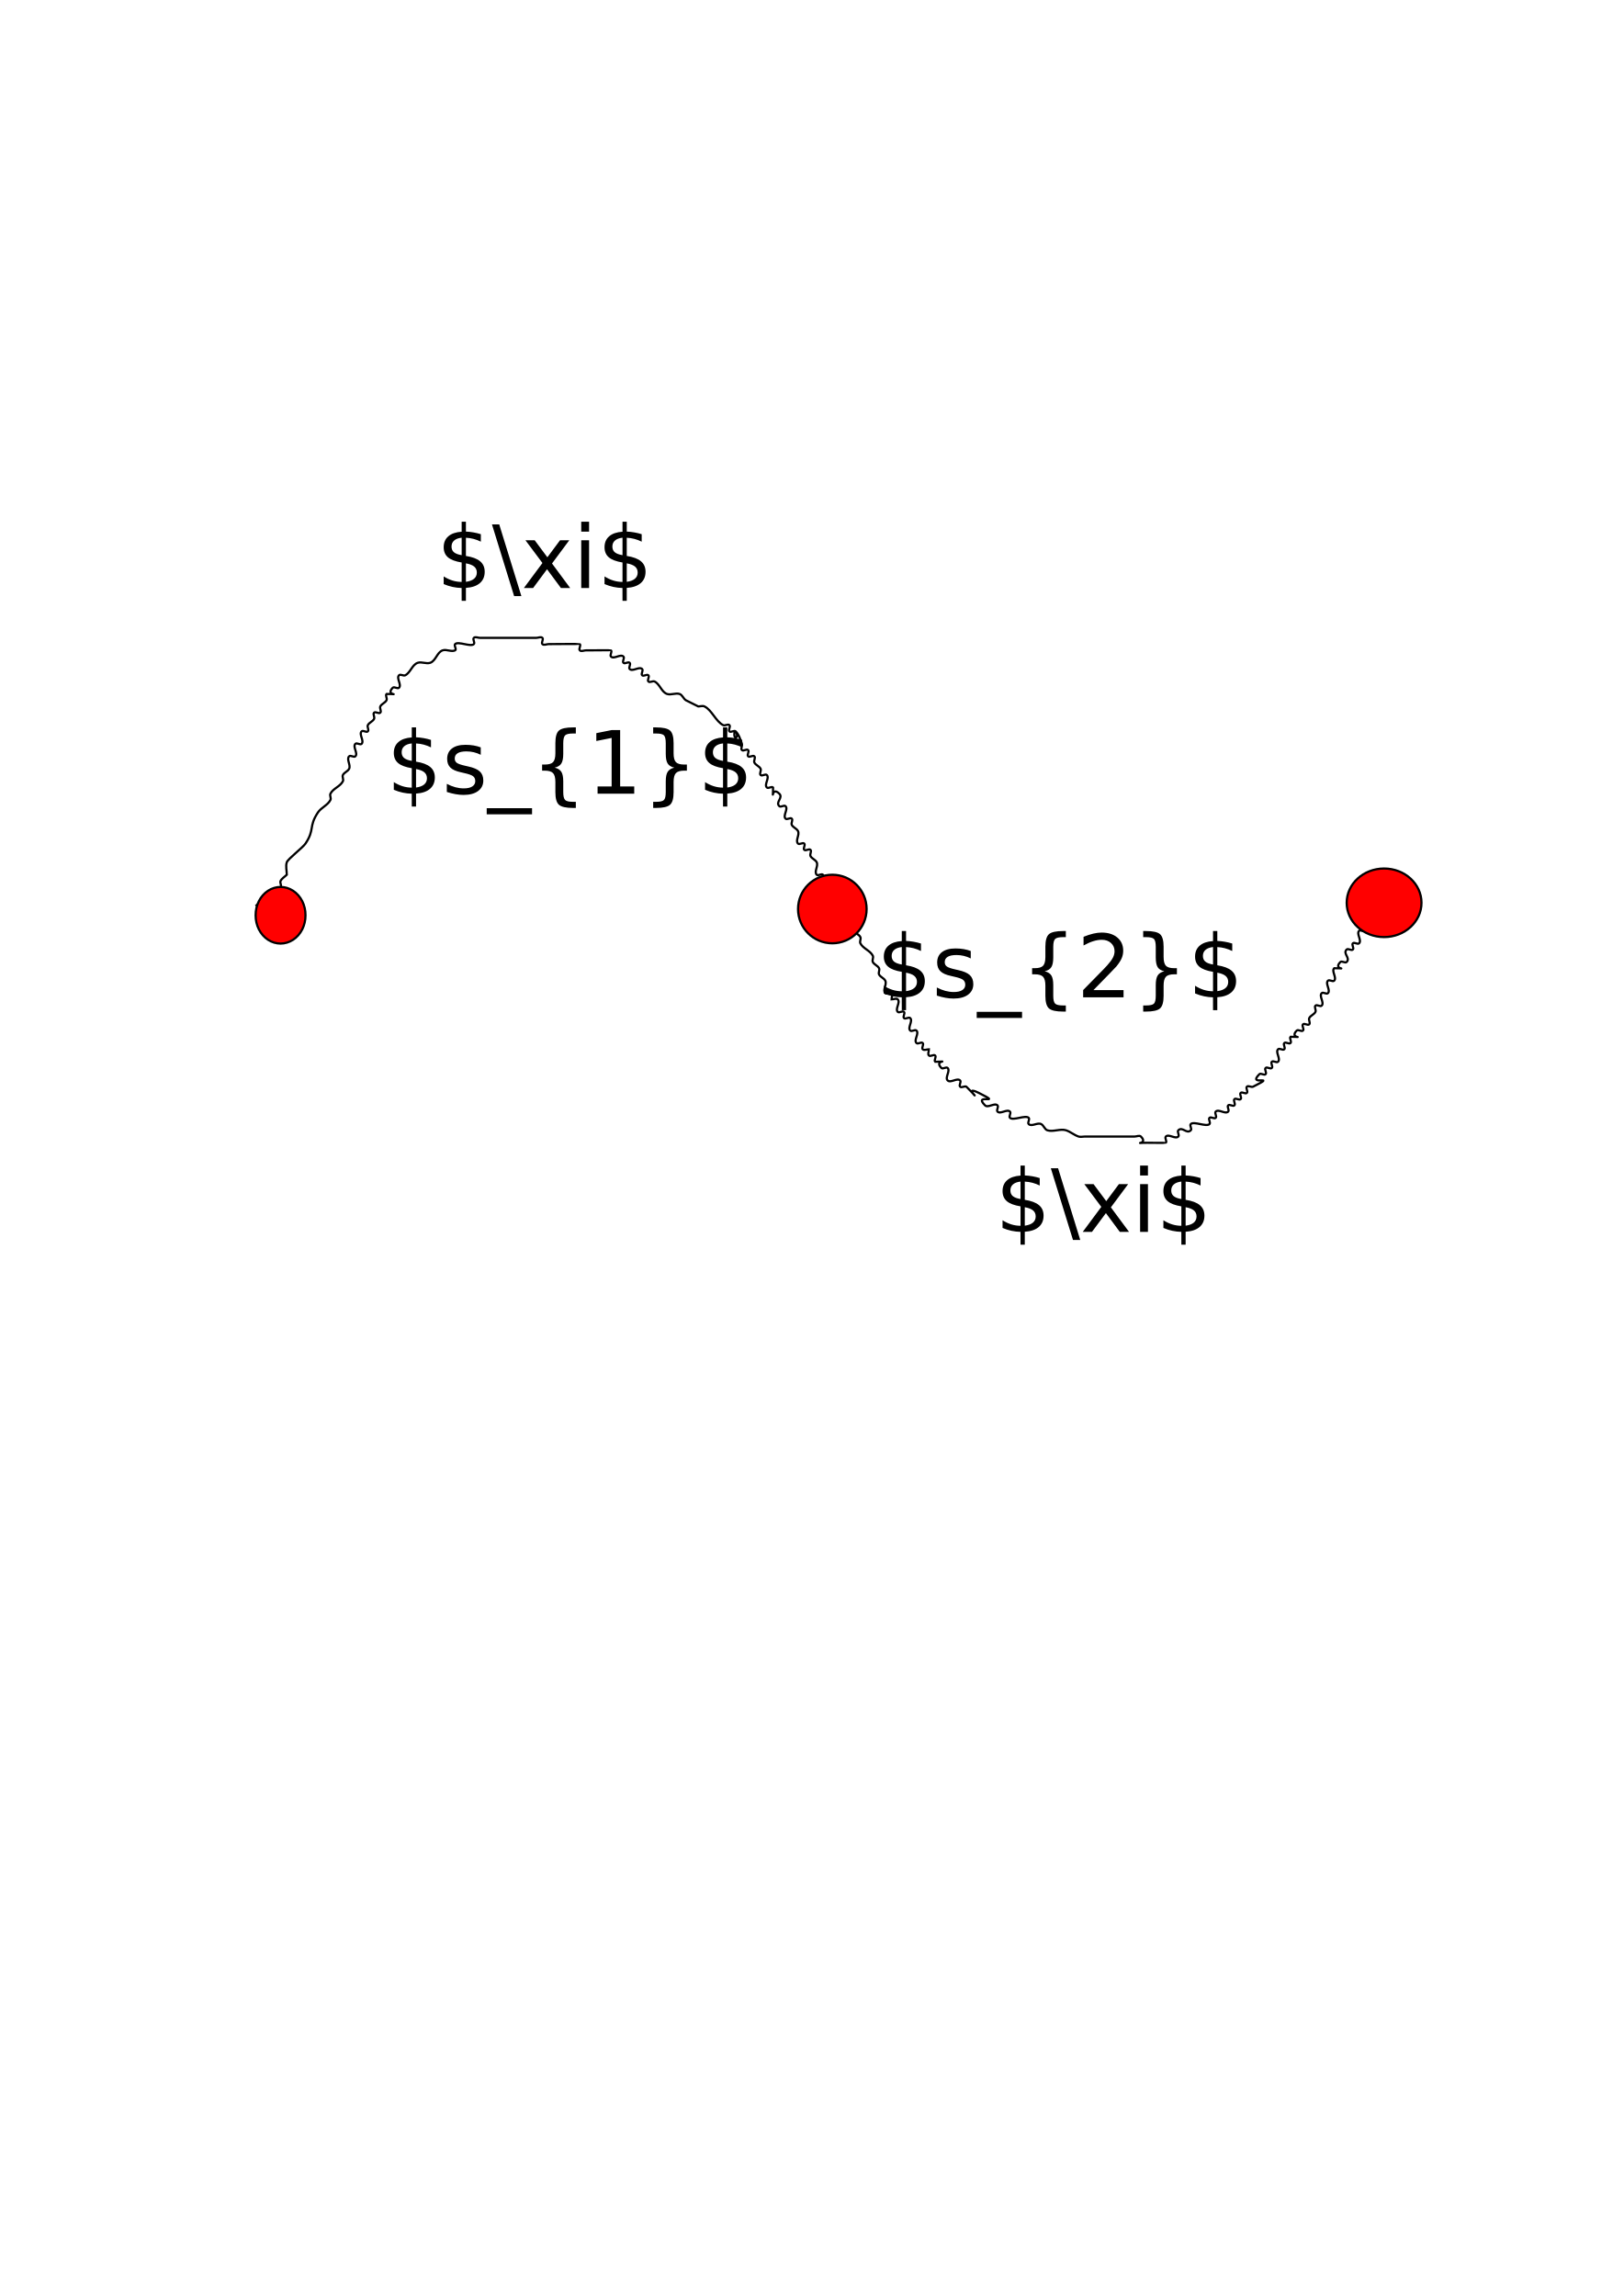
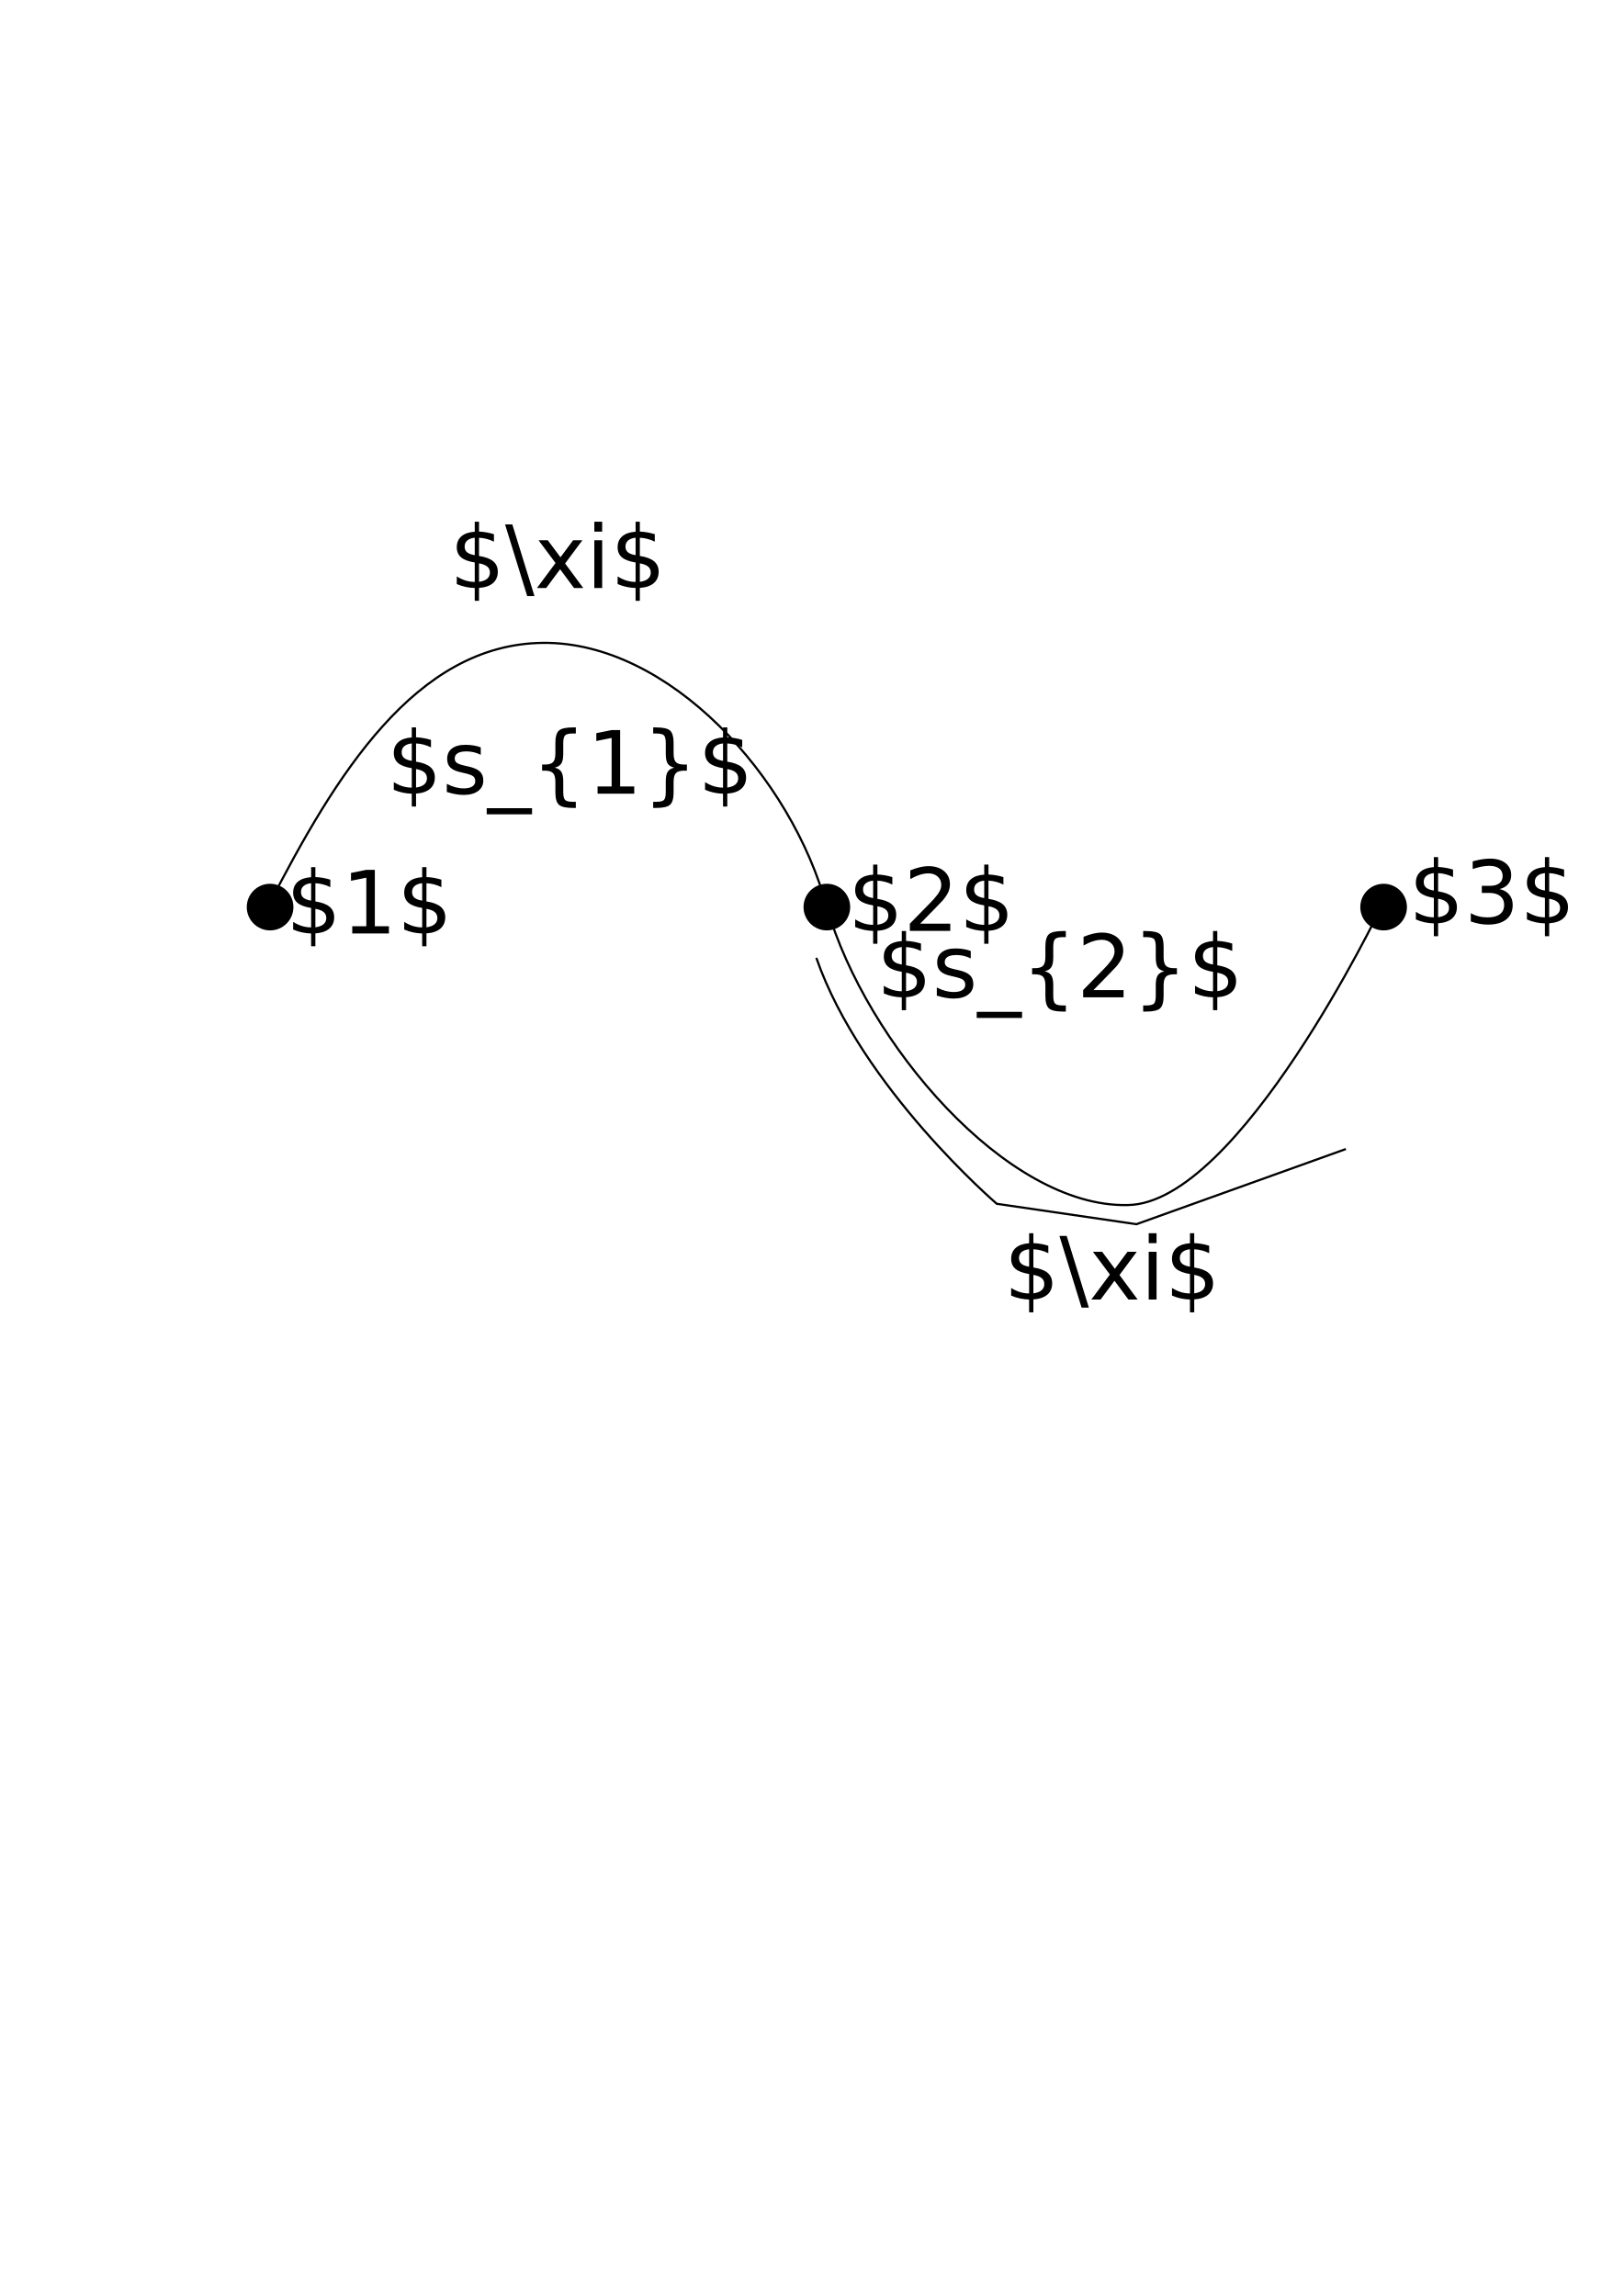
<svg xmlns="http://www.w3.org/2000/svg" width="744.094" height="1052.362" id="svg2" version="1.1">
-   <defs id="defs4" />
+   <defs id="defs4">
+     </defs>
  <g id="layer1">
-     <path style="fill:none;stroke:#000000;stroke-width:1px;stroke-linecap:butt;stroke-linejoin:miter;stroke-opacity:1" d="m 117.143,415.219 c 3.81,-2.857 8.061,-5.204 11.429,-8.571 0.673,-0.673 -0.426,-2.005 0,-2.857 0.602,-1.205 1.905,-1.905 2.857,-2.857 0,-1.905 -0.602,-3.907 0,-5.714 0.515,-1.546 7.32,-6.694 8.571,-8.571 4.38,-6.569 1.335,-7.716 5.714,-14.286 1.494,-2.241 4.51,-3.305 5.714,-5.714 0.426,-0.852 -0.426,-2.005 0,-2.857 1.205,-2.409 4.51,-3.305 5.714,-5.714 0.426,-0.852 -0.426,-2.005 0,-2.857 0.602,-1.205 2.255,-1.652 2.857,-2.857 0.852,-1.704 -1.347,-4.367 0,-5.714 0.673,-0.673 2.184,0.673 2.857,0 1.347,-1.347 -1.347,-4.367 0,-5.714 0.673,-0.673 2.184,0.673 2.857,0 1.347,-1.347 -1.347,-4.367 0,-5.714 0.673,-0.673 2.184,0.673 2.857,0 0.673,-0.673 -0.426,-2.005 0,-2.857 0.602,-1.205 2.255,-1.652 2.857,-2.857 0.426,-0.852 -0.673,-2.184 0,-2.857 0.673,-0.673 2.184,0.673 2.857,0 0.673,-0.673 -0.426,-2.005 0,-2.857 0.602,-1.205 2.255,-1.652 2.857,-2.857 0.426,-0.852 -0.673,-2.184 0,-2.857 7.619,0 -0.952,0.952 2.857,-2.857 0.673,-0.673 2.184,0.673 2.857,0 1.347,-1.347 -1.347,-4.367 0,-5.714 0.673,-0.673 2.005,0.426 2.857,0 2.409,-1.205 3.159,-4.862 5.714,-5.714 1.807,-0.602 3.907,0.602 5.714,0 2.555,-0.852 3.159,-4.862 5.714,-5.714 1.807,-0.602 4.011,0.852 5.714,0 0.852,-0.426 -0.673,-2.184 0,-2.857 1.429,-1.429 7.143,1.429 8.571,0 0.673,-0.673 -0.673,-2.184 0,-2.857 0.673,-0.673 1.905,0 2.857,0 7.619,0 15.238,0 22.857,0 0.952,0 1.905,0 2.857,0 0.952,0 2.184,-0.673 2.857,0 0.673,0.673 -0.673,2.184 0,2.857 0.673,0.673 1.905,0 2.857,0 1.347,0 14.156,-0.13 14.286,0 0.673,0.673 -0.673,2.184 0,2.857 0.673,0.673 1.905,0 2.857,0 0.952,0 1.905,0 2.857,0 0.693,0 8.48,-0.092 8.571,0 0.673,0.673 -0.673,2.184 0,2.857 1.347,1.347 4.367,-1.347 5.714,0 0.673,0.673 -0.673,2.184 0,2.857 0.673,0.673 2.184,-0.673 2.857,0 0.673,0.673 -0.673,2.184 0,2.857 1.347,1.347 4.367,-1.347 5.714,0 0.673,0.673 -0.673,2.184 0,2.857 0.673,0.673 2.184,-0.673 2.857,0 0.673,0.673 -0.673,2.184 0,2.857 0.673,0.673 2.005,-0.426 2.857,0 2.409,1.205 3.159,4.862 5.714,5.714 1.807,0.602 3.907,-0.602 5.714,0 1.278,0.426 1.736,2.11 2.857,2.857 1.905,0.952 3.81,1.905 5.714,2.857 0.952,0 2.005,-0.426 2.857,0 3.429,1.714 5.143,6.857 8.571,8.571 0.852,0.426 2.184,-0.673 2.857,0 0.673,0.673 -0.673,2.184 0,2.857 0.673,0.673 2.184,-0.673 2.857,0 0.673,0.673 0.952,2.857 0,2.857 -0.952,0 -0.673,-3.531 0,-2.857 1.506,1.506 2.184,3.694 2.857,5.714 0.301,0.904 -0.673,2.184 0,2.857 0.673,0.673 2.184,-0.673 2.857,0 0.673,0.673 -0.673,2.184 0,2.857 0.673,0.673 2.184,-0.673 2.857,0 0.673,0.673 -0.426,2.005 0,2.857 0.602,1.205 2.255,1.652 2.857,2.857 0.426,0.852 -0.673,2.184 0,2.857 0.673,0.673 2.184,-0.673 2.857,0 1.347,1.347 -1.347,4.367 0,5.714 0.673,0.673 2.184,-0.673 2.857,0 0,7.619 -0.952,-0.952 2.857,2.857 1.901,1.901 -1.901,3.813 0,5.714 0.673,0.673 2.184,-0.673 2.857,0 1.347,1.347 -1.347,4.367 0,5.714 0.673,0.673 2.184,-0.673 2.857,0 0.673,0.673 -0.426,2.005 0,2.857 0.602,1.205 2.255,1.652 2.857,2.857 0.852,1.704 -1.347,4.367 0,5.714 0.673,0.673 2.184,-0.673 2.857,0 0.673,0.673 -0.673,2.184 0,2.857 0.673,0.673 2.184,-0.673 2.857,0 0.673,0.673 -0.426,2.005 0,2.857 0.602,1.205 2.255,1.652 2.857,2.857 0.852,1.704 -1.347,4.367 0,5.714 0.673,0.673 2.184,-0.673 2.857,0 0.673,0.673 -0.673,2.184 0,2.857 0.673,0.673 2.184,-0.673 2.857,0 1.347,1.347 -1.347,4.367 0,5.714 0.673,0.673 2.184,-0.673 2.857,0 1.347,1.347 -1.347,4.367 0,5.714 0.673,0.673 2.184,-0.673 2.857,0 0.673,0.673 0,1.905 0,2.857 0.952,0 2.184,-0.673 2.857,0 1.347,1.347 -1.347,4.367 0,5.714 0.673,0.673 2.184,-0.673 2.857,0 0.673,0.673 -0.426,2.005 0,2.857 0.602,1.205 2.255,1.652 2.857,2.857 0.426,0.852 -0.426,2.005 0,2.857 1.205,2.409 4.51,3.305 5.714,5.714 0.426,0.852 -0.426,2.005 0,2.857 0.602,1.205 2.255,1.652 2.857,2.857 0.426,0.852 -0.426,2.005 0,2.857 0.602,1.205 2.255,1.652 2.857,2.857 0.852,1.704 -1.347,4.367 0,5.714 0.673,0.673 2.184,-0.673 2.857,0 0.673,0.673 0,1.905 0,2.857 0.952,0 2.184,-0.673 2.857,0 1.347,1.347 -1.347,4.367 0,5.714 0.673,0.673 2.184,-0.673 2.857,0 0.673,0.673 -0.673,2.184 0,2.857 0.673,0.673 2.184,-0.673 2.857,0 1.347,1.347 -1.347,4.367 0,5.714 0.673,0.673 2.184,-0.673 2.857,0 1.347,1.347 -1.347,4.367 0,5.714 0.673,0.673 2.184,-0.673 2.857,0 0.673,0.673 -0.673,2.184 0,2.857 0.673,0.673 1.905,0 2.857,0 0,0.952 -0.673,2.184 0,2.857 0.673,0.673 2.184,-0.673 2.857,0 0.673,0.673 -0.673,2.184 0,2.857 7.619,0 -0.952,-0.952 2.857,2.857 0.673,0.673 2.184,-0.673 2.857,0 1.347,1.347 -1.347,4.367 0,5.714 1.347,1.347 4.367,-1.347 5.714,0 0.673,0.673 -0.673,2.184 0,2.857 0.673,0.673 2.005,-0.426 2.857,0 9.476,9.476 -2.694,-1.347 5.714,2.857 11.891,5.945 -3.054,-0.197 2.857,5.714 1.347,1.347 4.367,-1.347 5.714,0 0.673,0.673 -0.673,2.184 0,2.857 1.347,1.347 4.367,-1.347 5.714,0 0.673,0.673 -0.673,2.184 0,2.857 1.429,1.429 7.143,-1.429 8.571,0 0.673,0.673 -0.673,2.184 0,2.857 1.347,1.347 4.011,-0.852 5.714,0 1.205,0.602 1.579,2.431 2.857,2.857 2.571,0.857 6,-0.857 8.571,0 2.02,0.673 3.694,2.184 5.714,2.857 0.904,0.301 1.905,0 2.857,0 1.905,0 3.81,0 5.714,0 4.762,0 9.524,0 14.286,0 0.952,0 1.905,0 2.857,0 0.952,0 2.184,-0.673 2.857,0 3.81,3.81 -4.762,2.857 2.857,2.857 0.693,0 8.48,0.092 8.571,0 0.673,-0.673 -0.673,-2.184 0,-2.857 1.347,-1.347 4.367,1.347 5.714,0 0.673,-0.673 -0.673,-2.184 0,-2.857 1.901,-1.901 3.813,1.901 5.714,0 0.673,-0.673 -0.673,-2.184 0,-2.857 1.429,-1.429 7.143,1.429 8.571,0 0.673,-0.673 -0.673,-2.184 0,-2.857 0.673,-0.673 2.184,0.673 2.857,0 0.673,-0.673 -0.673,-2.184 0,-2.857 1.347,-1.347 4.367,1.347 5.714,0 0.673,-0.673 -0.673,-2.184 0,-2.857 0.673,-0.673 2.184,0.673 2.857,0 0.673,-0.673 -0.673,-2.184 0,-2.857 0.673,-0.673 2.184,0.673 2.857,0 0.673,-0.673 -0.673,-2.184 0,-2.857 0.673,-0.673 2.184,0.673 2.857,0 0.673,-0.673 -0.673,-2.184 0,-2.857 0.673,-0.673 2.005,0.426 2.857,0 11.891,-5.945 -3.054,0.197 2.857,-5.714 0.673,-0.673 2.184,0.673 2.857,0 0.673,-0.673 -0.673,-2.184 0,-2.857 0.673,-0.673 2.184,0.673 2.857,0 0.673,-0.673 -0.673,-2.184 0,-2.857 0.673,-0.673 2.184,0.673 2.857,0 1.347,-1.347 -1.347,-4.367 0,-5.714 0.673,-0.673 2.184,0.673 2.857,0 0.673,-0.673 -0.673,-2.184 0,-2.857 0.673,-0.673 2.184,0.673 2.857,0 0.673,-0.673 -0.673,-2.184 0,-2.857 7.619,0 -0.952,0.952 2.857,-2.857 0.673,-0.673 2.184,0.673 2.857,0 0.673,-0.673 -0.673,-2.184 0,-2.857 0.673,-0.673 2.184,0.673 2.857,0 0.673,-0.673 -0.426,-2.005 0,-2.857 0.602,-1.205 2.255,-1.652 2.857,-2.857 0.426,-0.852 -0.673,-2.184 0,-2.857 0.673,-0.673 2.184,0.673 2.857,0 1.347,-1.347 -1.347,-4.367 0,-5.714 0.673,-0.673 2.184,0.673 2.857,0 1.347,-1.347 -1.347,-4.367 0,-5.714 0.673,-0.673 2.184,0.673 2.857,0 1.347,-1.347 -1.347,-4.367 0,-5.714 7.619,0 -0.952,0.952 2.857,-2.857 0.673,-0.673 2.184,0.673 2.857,0 1.901,-1.901 -1.901,-3.813 0,-5.714 0.673,-0.673 2.184,0.673 2.857,0 0.673,-0.673 -0.673,-2.184 0,-2.857 0.673,-0.673 2.184,0.673 2.857,0 1.347,-1.347 -1.347,-4.367 0,-5.714 0.673,-0.673 2.184,0.673 2.857,0 1.347,-1.347 -1.347,-4.367 0,-5.714 0.673,-0.673 2.184,0.673 2.857,0 1.901,-1.901 -1.901,-3.813 0,-5.714 0.673,-0.673 2.184,0.673 2.857,0 1.429,-1.429 -1.429,-7.143 0,-8.571 3.81,-3.81 2.857,4.762 2.857,-2.857" id="path2987" />
-     <path style="fill:#ff0000;fill-rule:evenodd;stroke:#000000;stroke-width:1px;stroke-linecap:butt;stroke-linejoin:miter;stroke-opacity:1" id="path2989" d="m 140,419.505 a 11.429,12.857 0 1 1 -22.857,0 11.429,12.857 0 1 1 22.857,0 z" />
-     <path style="fill:#ff0000;fill-rule:evenodd;stroke:#000000;stroke-width:1px;stroke-linecap:butt;stroke-linejoin:miter;stroke-opacity:1" id="path2991" d="m 397.143,416.648 a 15.714,15.714 0 1 1 -31.429,0 15.714,15.714 0 1 1 31.429,0 z" />
-     <path style="fill:#ff0000;fill-rule:evenodd;stroke:#000000;stroke-width:1px;stroke-linecap:butt;stroke-linejoin:miter;stroke-opacity:1" id="path2993" d="m 651.429,413.791 a 17.143,15.714 0 1 1 -34.286,0 17.143,15.714 0 1 1 34.286,0 z" />
-     <text xml:space="preserve" style="font-size:40px;font-style:normal;font-weight:normal;line-height:125%;letter-spacing:0px;word-spacing:0px;fill:#000000;fill-opacity:1;stroke:none;font-family:Bitstream Vera Sans" x="200" y="269.505" id="text2995">
-       <tspan id="tspan2997" x="200" y="269.505">$\xi$</tspan>
+     <text xml:space="preserve" style="font-size:40px;font-style:normal;font-weight:normal;line-height:125%;letter-spacing:0px;word-spacing:0px;fill:#000000;fill-opacity:1;stroke:none;font-family:Bitstream Vera Sans" x="206" y="269.505" id="text2995">
+       <tspan id="tspan2997" x="206" y="269.505">$\xi$</tspan>
    </text>
-     <text xml:space="preserve" style="font-size:40px;font-style:normal;font-weight:normal;line-height:125%;letter-spacing:0px;word-spacing:0px;fill:#000000;fill-opacity:1;stroke:none;font-family:Bitstream Vera Sans" x="456.115" y="564.618" id="text2995-0">
-       <tspan id="tspan2997-1" x="456.115" y="564.618">$\xi$</tspan>
+     <text xml:space="preserve" style="font-size:40px;font-style:normal;font-weight:normal;line-height:125%;letter-spacing:0px;word-spacing:0px;fill:#000000;fill-opacity:1;stroke:none;font-family:Bitstream Vera Sans" x="460.053" y="595.629" id="text2995-0">
+       <tspan id="tspan2997-1" x="460.053" y="595.629">$\xi$</tspan>
    </text>
    <text xml:space="preserve" style="font-size:40px;font-style:normal;font-weight:normal;line-height:125%;letter-spacing:0px;word-spacing:0px;fill:#000000;fill-opacity:1;stroke:none;font-family:Bitstream Vera Sans" x="177.143" y="363.791" id="text3020">
      <tspan id="tspan3022" x="177.143" y="363.791">$s_{1}$</tspan>
    </text>
    <text xml:space="preserve" style="font-size:40px;font-style:normal;font-weight:normal;line-height:125%;letter-spacing:0px;word-spacing:0px;fill:#000000;fill-opacity:1;stroke:none;font-family:Bitstream Vera Sans" x="401.701" y="457.126" id="text3020-8">
      <tspan id="tspan3022-5" x="401.701" y="457.126">$s_{2}$</tspan>
    </text>
+     <path style="fill:none;stroke:#000000;stroke-width:1px;stroke-linecap:butt;stroke-linejoin:miter;stroke-opacity:1" d="m 123.003,415.126 c 30.666,-59.645 67.304,-119.894 125.888,-120.47 57.6,-0.567 113.936,61.286 130.104,121.385 17.78,61.643 82.182,137.563 137.778,136.292 51.074,-0.635 116.175,-136.574 116.175,-136.574" id="path3780" />
+     <path style="fill:#000000;fill-opacity:1" id="path3784" d="m 198.604,418.853 a 10.69,10.69 0 1 1 -21.38,0 10.69,10.69 0 1 1 21.38,0 z" transform="translate(-64.13856,-3.09441)" />
+     <path style="fill:#000000;fill-opacity:1" id="path3784-2" d="m 198.604,418.853 a 10.69,10.69 0 1 1 -21.38,0 10.69,10.69 0 1 1 21.38,0 z" transform="translate(191.0091,-3.09441)" />
+     <path style="fill:#000000;fill-opacity:1" id="path3784-2-1" d="m 198.604,418.853 a 10.69,10.69 0 1 1 -21.38,0 10.69,10.69 0 1 1 21.38,0 z" transform="translate(446.1568,-3.09441)" />
+     <text xml:space="preserve" style="font-size:40px;font-style:normal;font-weight:normal;line-height:125%;letter-spacing:0px;word-spacing:0px;fill:#000000;fill-opacity:1;stroke:none;font-family:Bitstream Vera Sans" x="131.016" y="427.853" id="text3020-9">
+       <tspan id="tspan3022-4" x="131.016" y="427.853">$1$</tspan>
+     </text>
+     <text xml:space="preserve" style="font-size:40px;font-style:normal;font-weight:normal;line-height:125%;letter-spacing:0px;word-spacing:0px;fill:#000000;fill-opacity:1;stroke:none;font-family:Bitstream Vera Sans" x="388.577" y="426.677" id="text3020-9-2">
+       <tspan id="tspan3022-4-7" x="388.577" y="426.677">$2$</tspan>
+     </text>
+     <text xml:space="preserve" style="font-size:40px;font-style:normal;font-weight:normal;line-height:125%;letter-spacing:0px;word-spacing:0px;fill:#000000;fill-opacity:1;stroke:none;font-family:Bitstream Vera Sans" x="645.526" y="423.231" id="text3020-9-2-5">
+       <tspan id="tspan3022-4-7-2" x="645.526" y="423.231">$3$</tspan>
+     </text>
+     <path style="fill:none;stroke:#000000;stroke-width:1px;stroke-linecap:butt;stroke-linejoin:miter;stroke-opacity:1" d="m 374.101,439.033 c 20.674,59.561 82.696,112.723 82.696,112.723 l 63.991,9.353 95.986,-34.457" id="path3885" />
  </g>
</svg>
